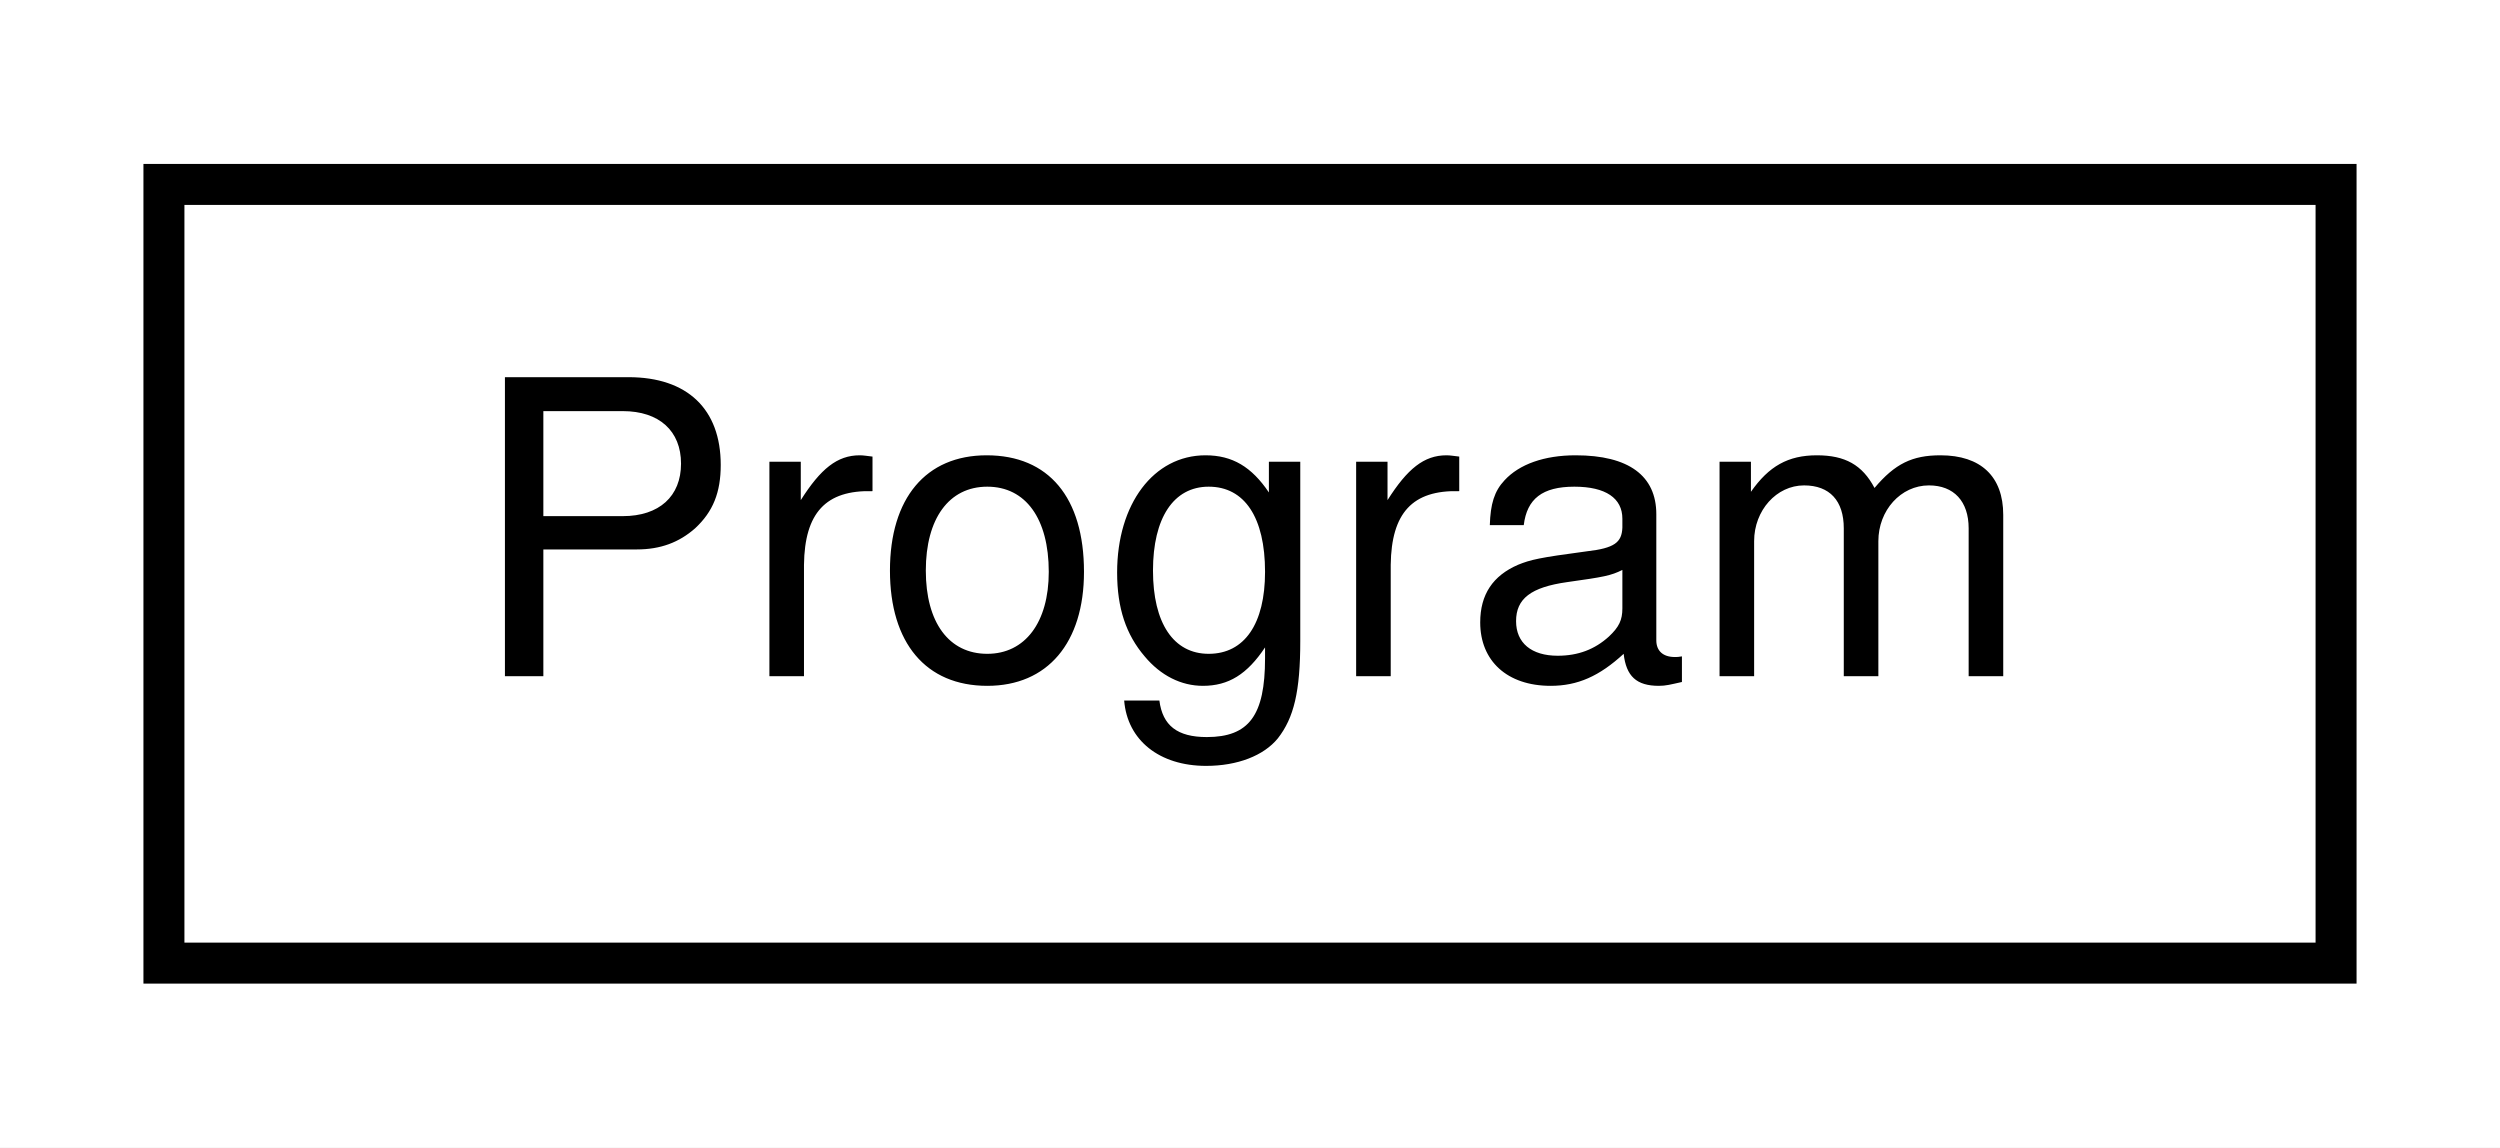
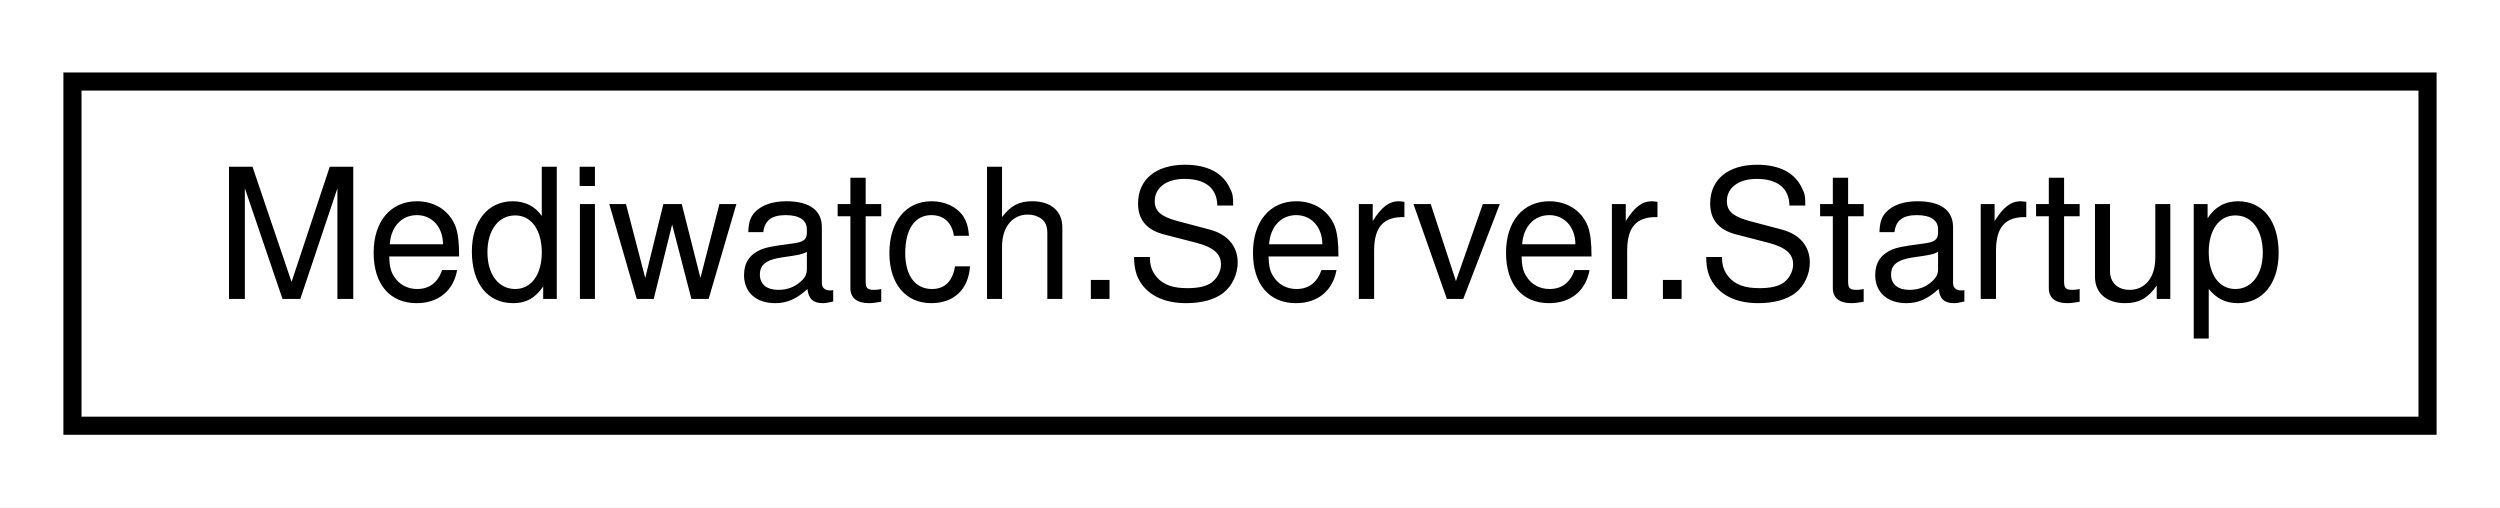
- <svg xmlns="http://www.w3.org/2000/svg" xmlns:xlink="http://www.w3.org/1999/xlink" width="61pt" height="28pt" viewBox="0.00 0.00 61.00 28.00">
+ <svg xmlns="http://www.w3.org/2000/svg" xmlns:xlink="http://www.w3.org/1999/xlink" width="138pt" height="28pt" viewBox="0.00 0.00 138.00 28.00">
  <g id="graph0" class="graph" transform="scale(1 1) rotate(0) translate(4 24)">
-     <polygon fill="#ffffff" stroke="transparent" points="-4,4 -4,-24 57,-24 57,4 -4,4" />
+     <polygon fill="#ffffff" stroke="transparent" points="-4,4 -4,-24 134,-24 134,4 -4,4" />
    <g id="node1" class="node">
      <g id="a_node1">
-         <a xlink:href="class_program.html" target="_top" xlink:title="Program">
-           <polygon fill="#ffffff" stroke="#000000" points="0,-.5 0,-19.5 53,-19.5 53,-.5 0,-.5" />
-           <text text-anchor="middle" x="26.5" y="-7.5" font-family="Helvetica,sans-Serif" font-size="10.00" fill="#000000">Program</text>
+         <a xlink:href="class_mediwatch_1_1_server_1_1_startup.html" target="_top" xlink:title="Mediwatch.Server.Startup">
+           <polygon fill="#ffffff" stroke="#000000" points="0,-.5 0,-19.5 130,-19.5 130,-.5 0,-.5" />
+           <text text-anchor="middle" x="65" y="-7.5" font-family="Helvetica,sans-Serif" font-size="10.00" fill="#000000">Mediwatch.Server.Startup</text>
        </a>
      </g>
    </g>
  </g>
</svg>
